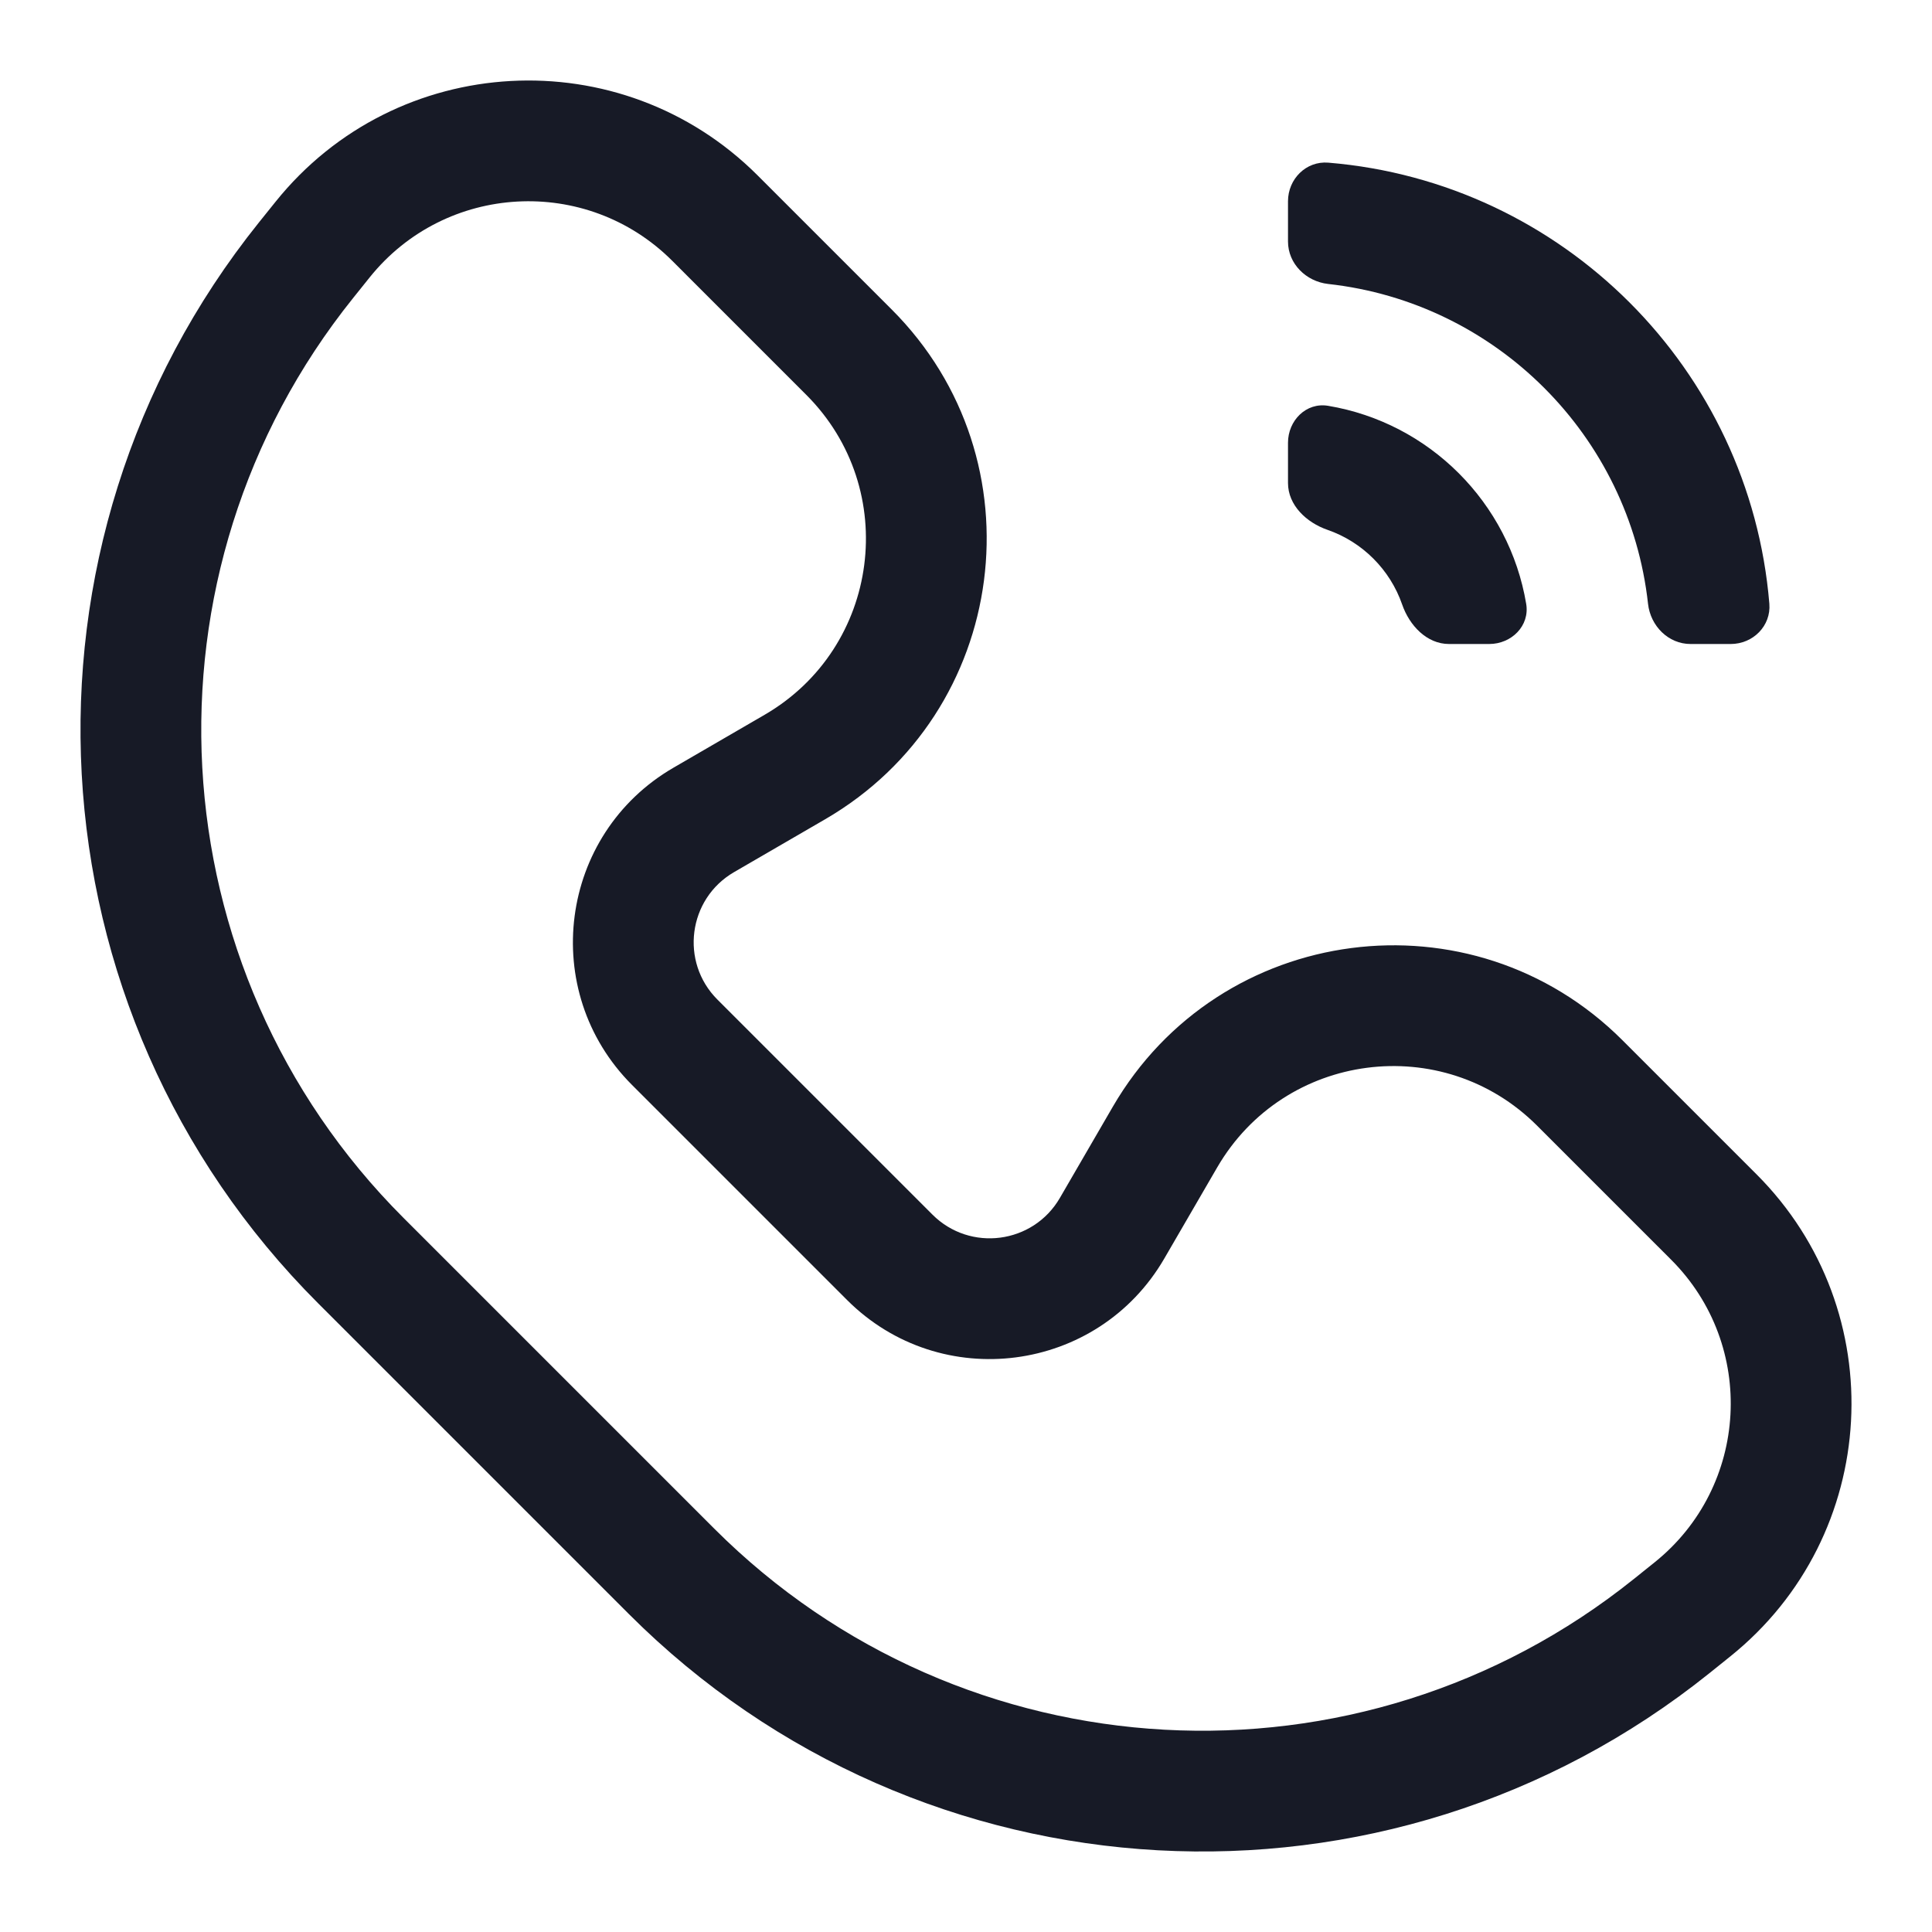
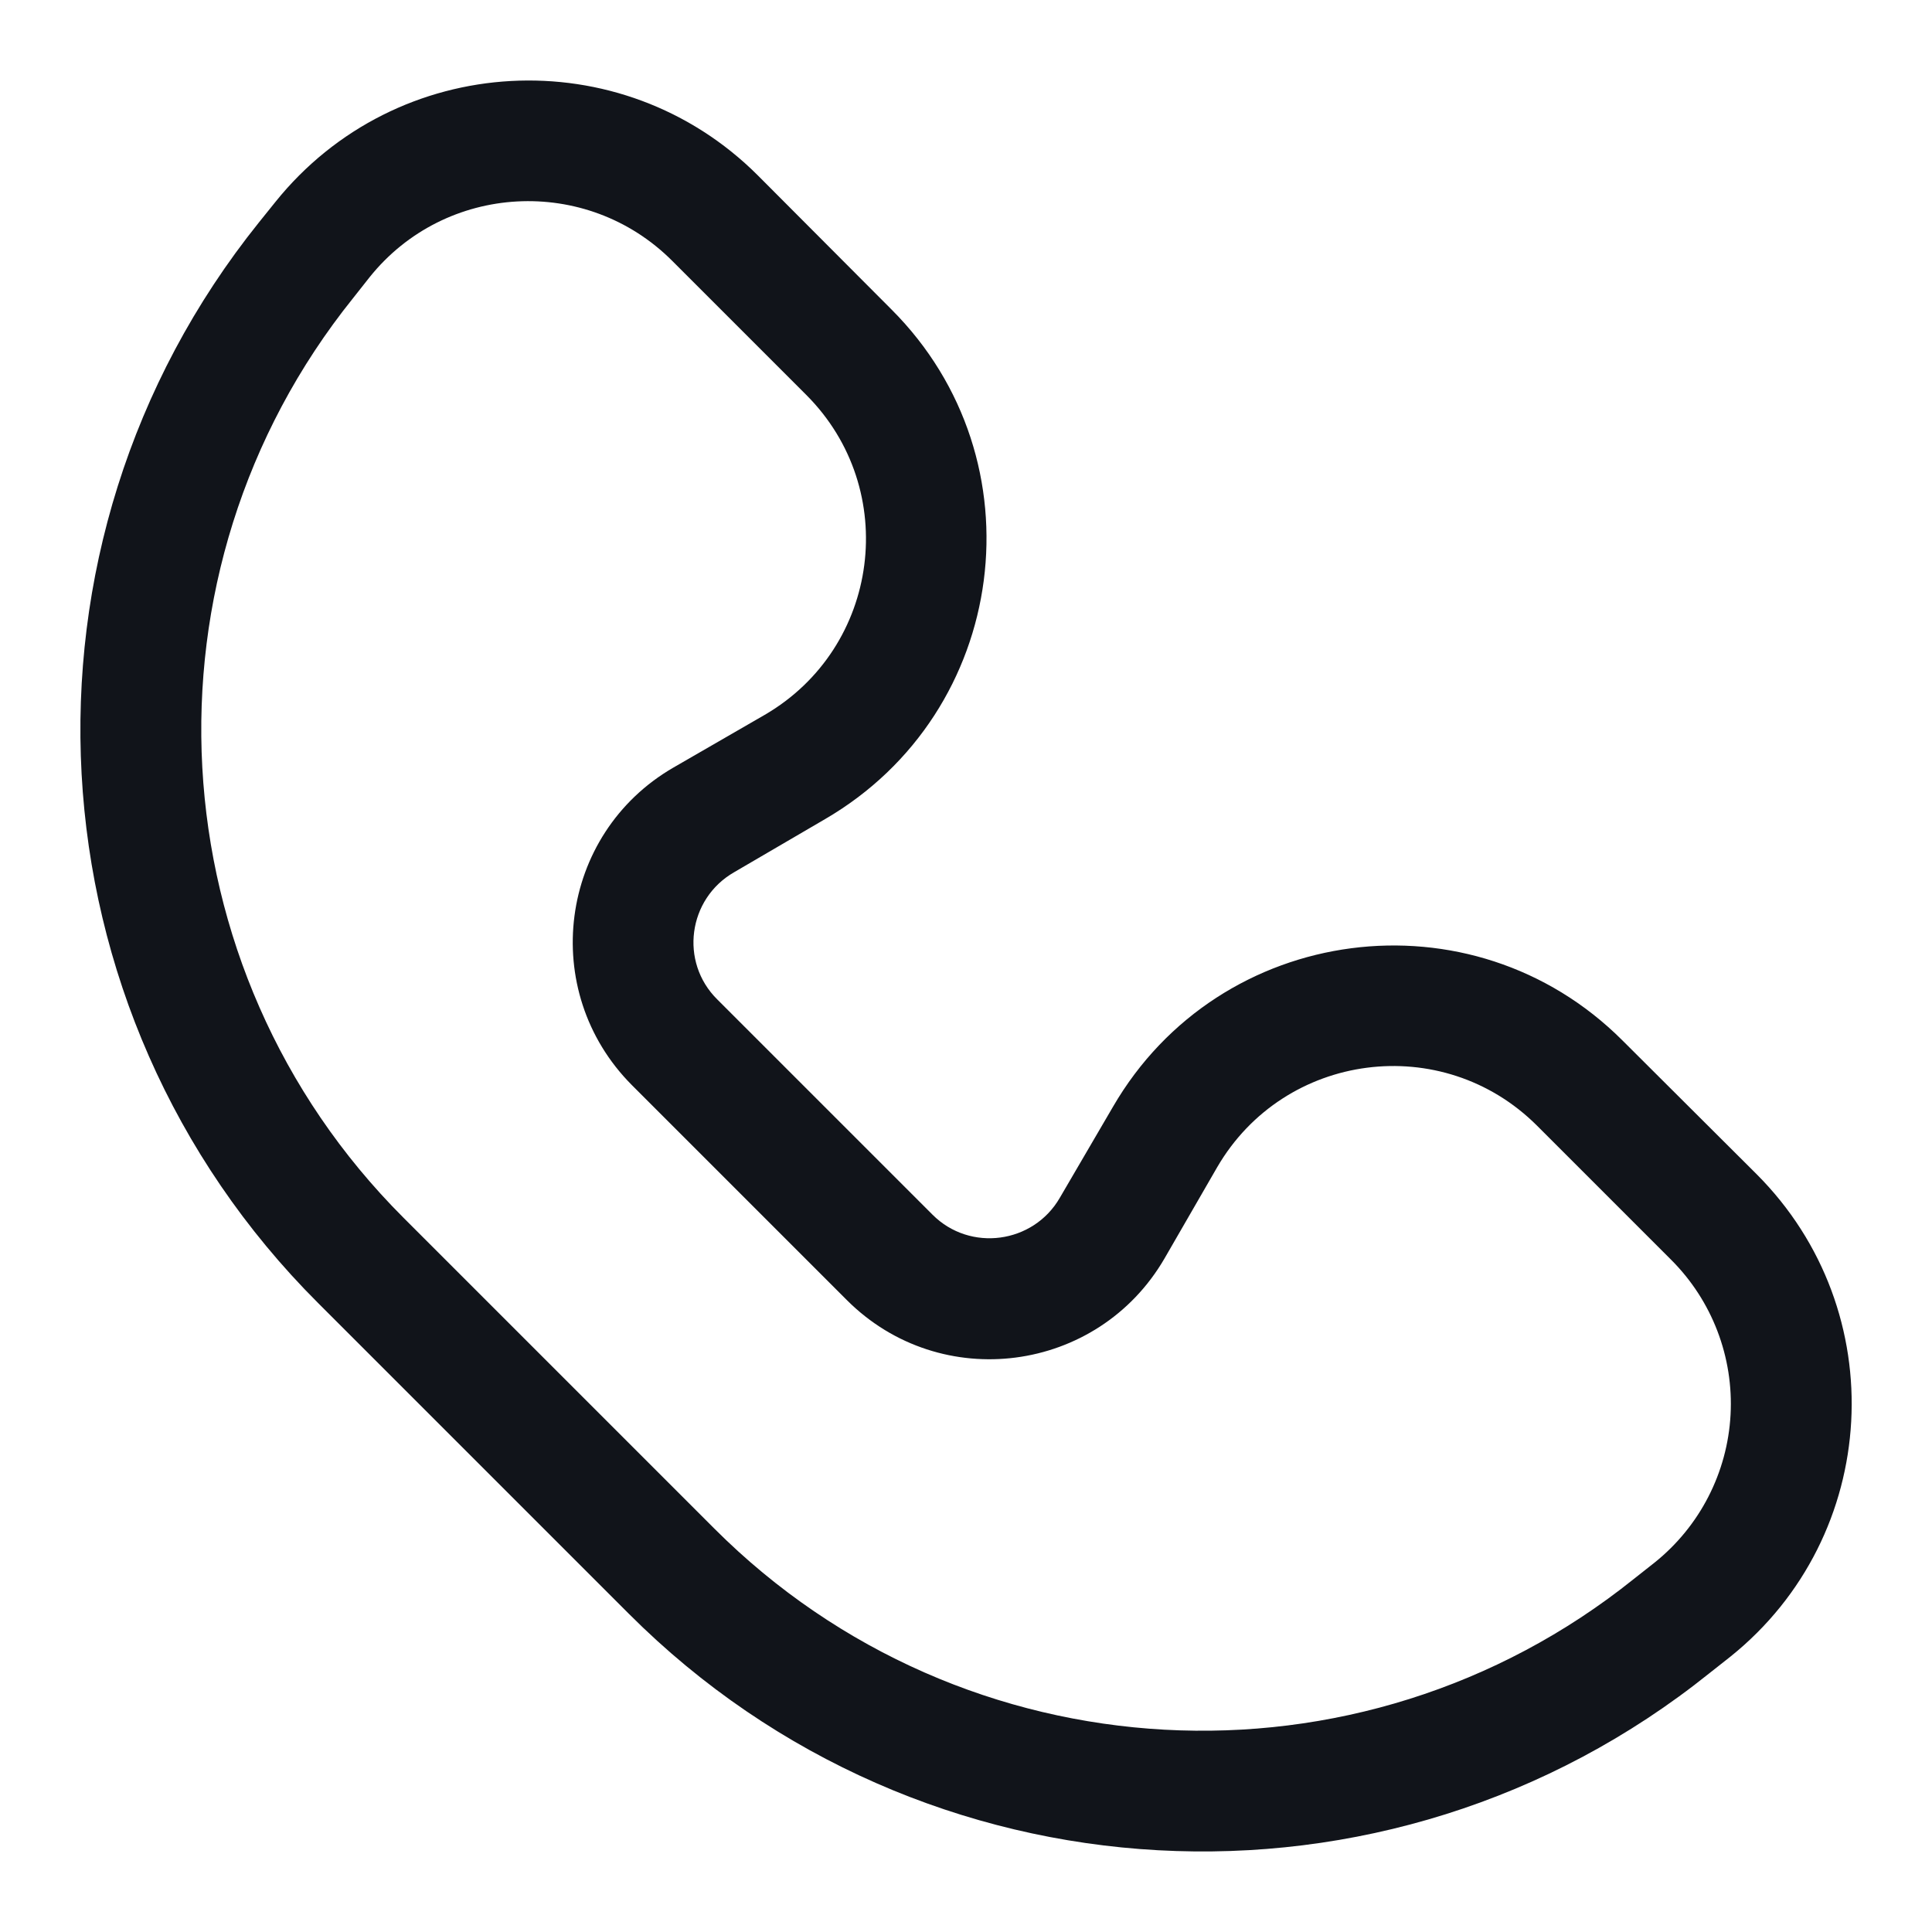
- <svg xmlns="http://www.w3.org/2000/svg" fill="none" version="1.1" viewBox="0 0 48 48">
-   <defs />
-   <g style="mix-blend-mode:pass-through;opacity:1" transform="matrix(1,0,0,1,0,0)">
-     <g style="mix-blend-mode:pass-through;opacity:1" transform="matrix(1,0,0,1,2,2)">
-       <path d="M16.825 2.36C13.432 -1.032 7.846 -0.727 4.844 3.015L4.431 3.529C-1.998 11.543 -1.365 23.111 5.899 30.375L13.625 38.101C20.889 45.365 32.457 45.998 40.471 39.569L40.985 39.156C44.727 36.154 45.032 30.568 41.64 27.175L38.311 23.846C34.571 20.106 28.303 20.924 25.647 25.497L24.332 27.763C23.668 28.906 22.101 29.111 21.166 28.176L15.824 22.834C14.889 21.899 15.094 20.332 16.237 19.668L18.503 18.353C23.076 15.697 23.894 9.429 20.154 5.689L16.825 2.36ZM18.032 7.81C20.38 10.158 19.867 14.092 16.996 15.759L14.731 17.074C11.884 18.727 11.375 22.628 13.703 24.956L19.044 30.297C21.372 32.625 25.273 32.116 26.926 29.269L28.241 27.004C29.908 24.133 33.842 23.62 36.19 25.968L39.519 29.297C41.648 31.426 41.456 34.932 39.108 36.816L38.593 37.229C31.773 42.7 21.929 42.162 15.746 35.979L8.021 28.254C1.838 22.071 1.3 12.227 6.771 5.407L7.184 4.892C9.068 2.544 12.574 2.352 14.703 4.481L18.032 7.81Z" fill-rule="NONZERO" fill="#171a26" fill-opacity="1" style="mix-blend-mode:normal" />
-       <path d="M40 14C39.448 14 39.006 13.551 38.945 13.002C38.485 8.829 35.171 5.515 30.998 5.055C30.449 4.994 30 4.552 30 4L30 3C30 2.448 30.449 1.996 31 2.041C36.83 2.522 41.478 7.17 41.959 13C42.004 13.551 41.552 14 41 14L40 14Z" fill-rule="NONZERO" fill="#171a26" fill-opacity="1" style="mix-blend-mode:normal" />
-       <path d="M30 10C30 10.552 30.46 10.984 30.982 11.164C31.849 11.465 32.535 12.151 32.836 13.018C33.016 13.54 33.448 14 34 14L35 14C35.552 14 36.009 13.549 35.918 13.004C35.497 10.488 33.512 8.503 30.996 8.082C30.451 7.991 30 8.448 30 9L30 10Z" fill-rule="NONZERO" fill="#171a26" fill-opacity="1" style="mix-blend-mode:normal" />
-     </g>
-   </g>
+ <svg xmlns="http://www.w3.org/2000/svg" viewBox="0 0 1024 1024">
+   <path fill="#11141a" d="M401.71 93.01c-72.32-72.32-191.57-65.92-255.79 14.08l-8.75 10.88c-137.17 170.88-123.73 417.71 31.36 572.59l164.91 164.91c154.88 154.88 401.71 168.53 572.59 31.36l11.09-8.75c79.79-64 86.4-183.25 13.87-255.79l-71.04-70.82c-79.79-79.79-213.55-62.29-270.08 35.2l-28.16 48.21c-14.08 24.32-47.57 28.8-67.42 8.96l-114.13-114.13c-20.05-19.84-15.57-53.33 8.96-67.42l48.21-28.16c97.49-56.75 114.99-190.29 35.2-270.08l-70.82-71.04z m25.6 116.27c50.13 50.13 39.25 133.97-21.98 169.6l-48.42 27.95c-60.8 35.2-71.68 118.4-21.98 168.32l113.92 113.92c49.71 49.71 132.91 38.83 168.32-21.98l27.95-48.42c35.63-61.23 119.47-72.11 169.6-21.98l71.04 71.04a107.84 107.84 0 0 1-8.75 160.43l-11.09 8.75c-145.49 116.69-355.41 105.17-487.25-26.67l-164.91-164.91c-131.84-131.84-143.36-341.97-26.67-487.25l8.75-11.09c40.11-50.13 114.99-54.19 160.43-8.75l71.04 71.04z" />
</svg>
